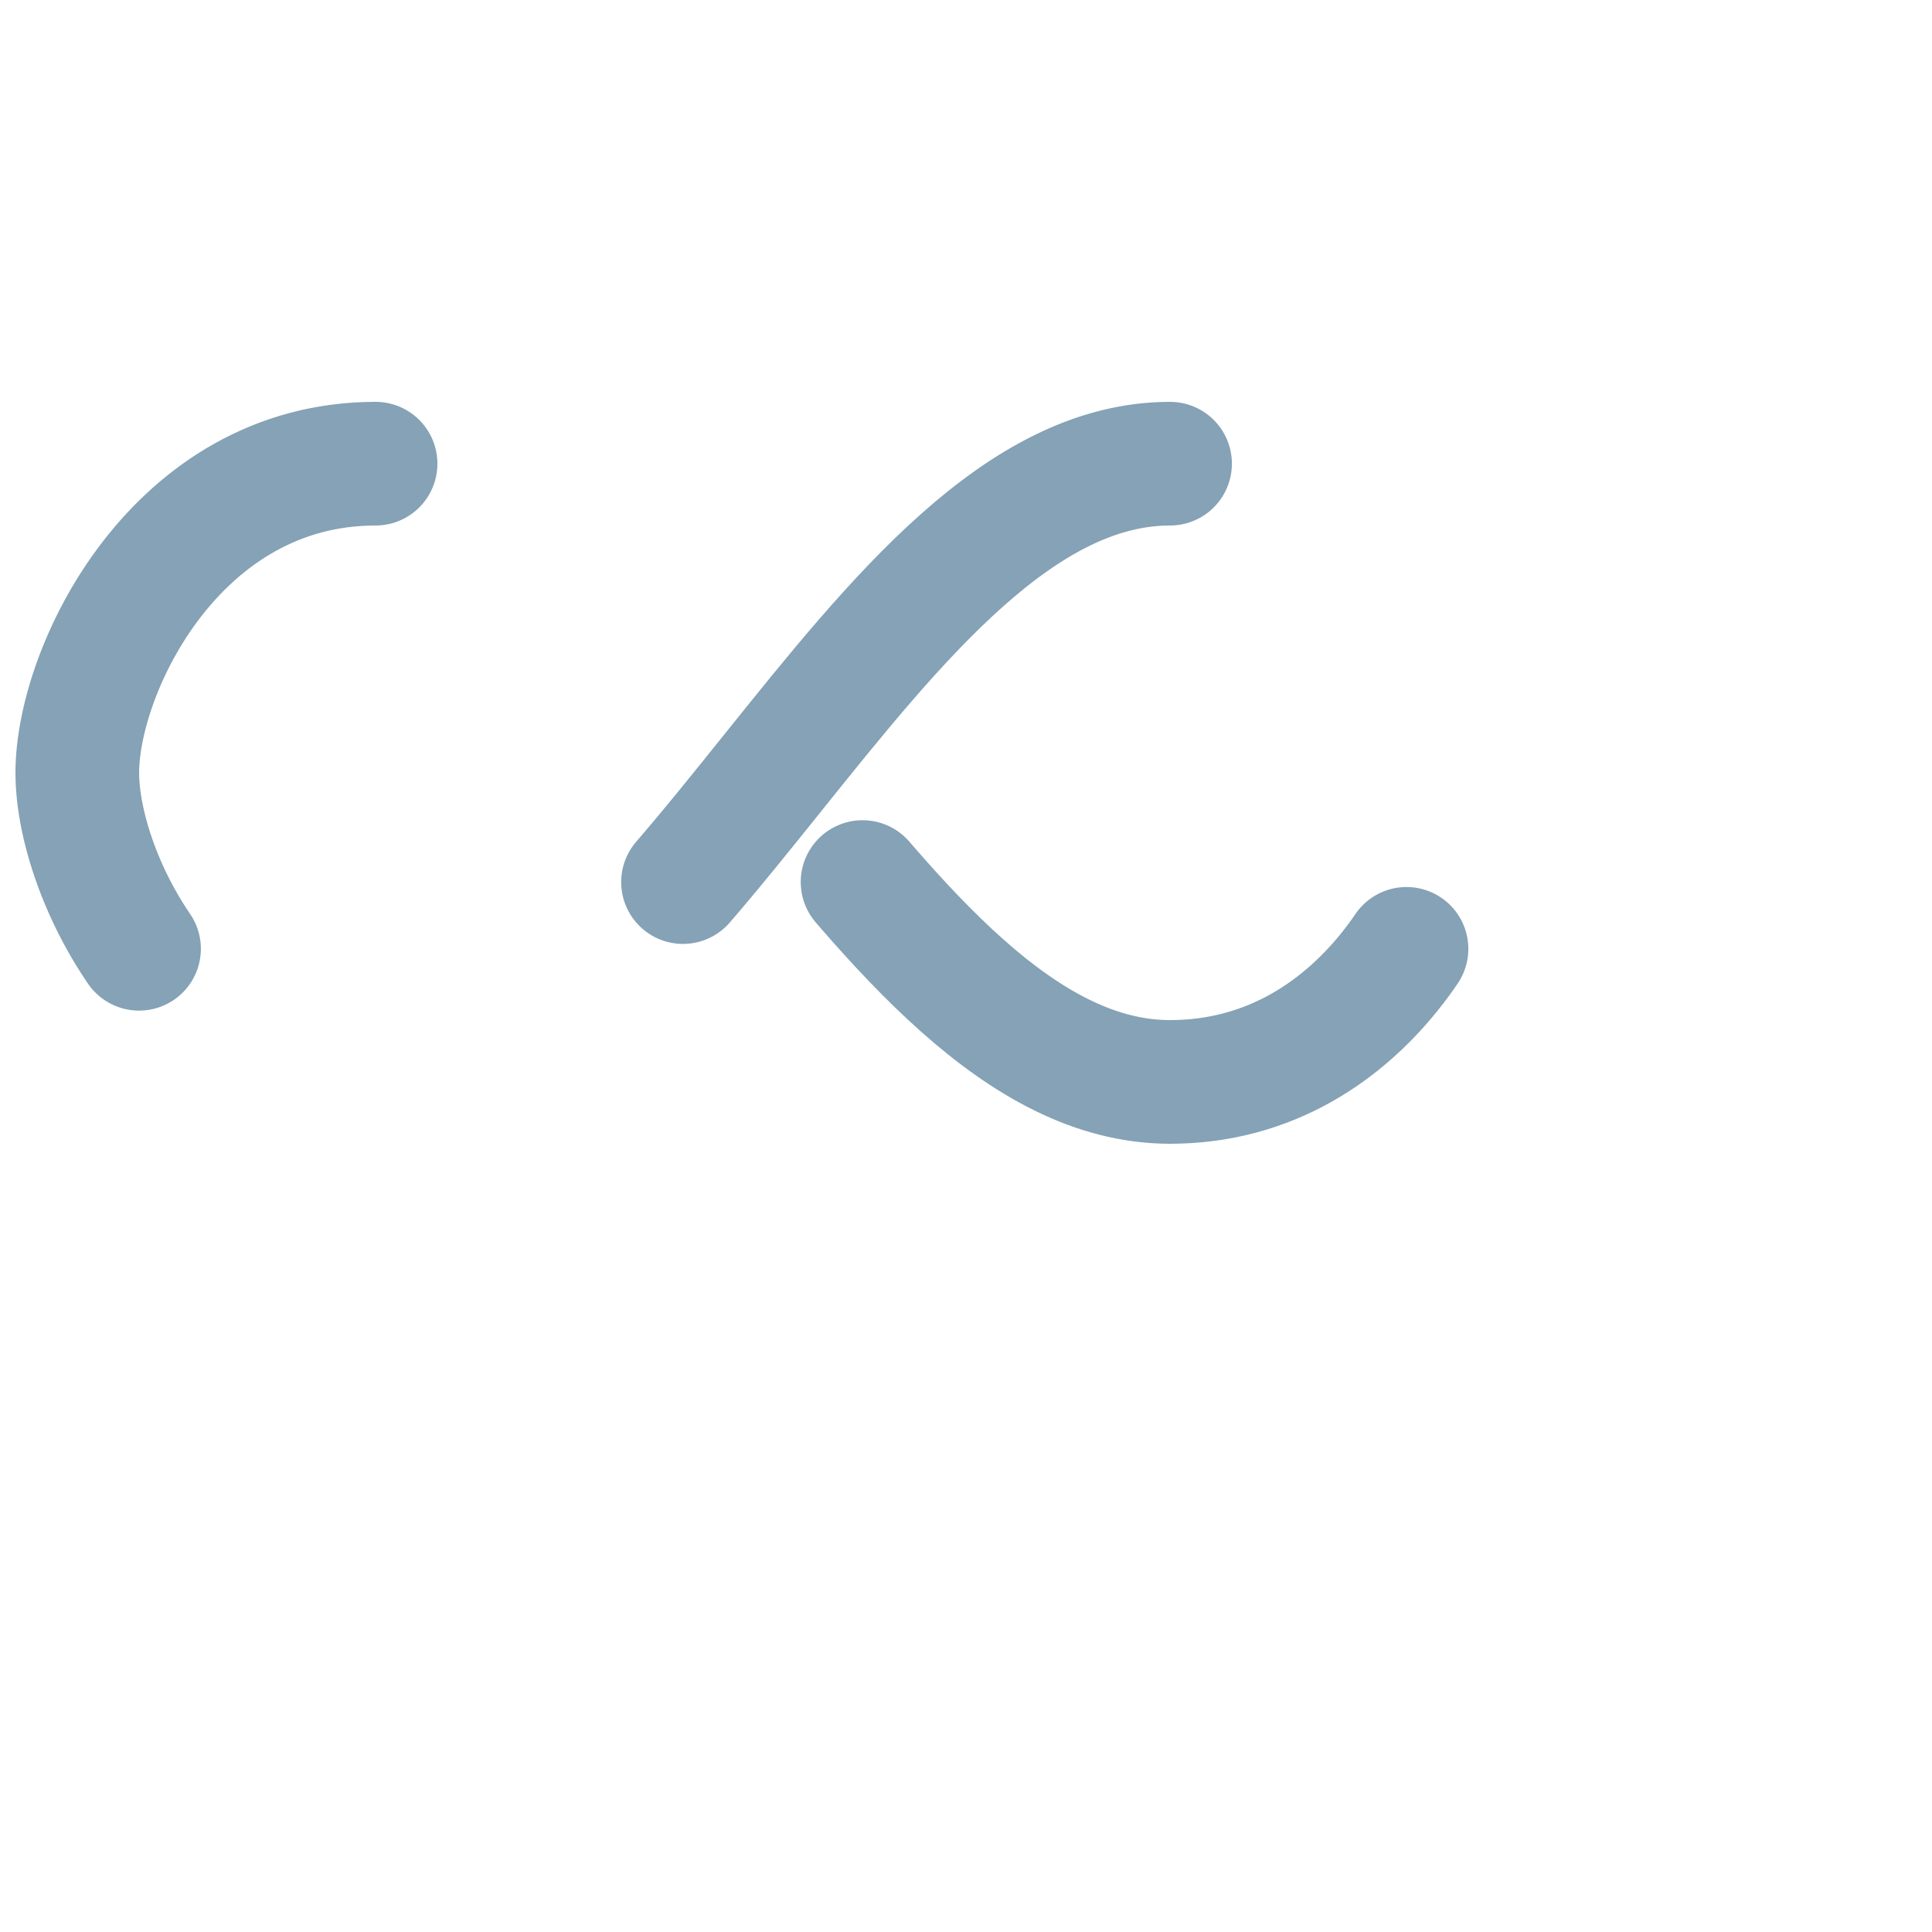
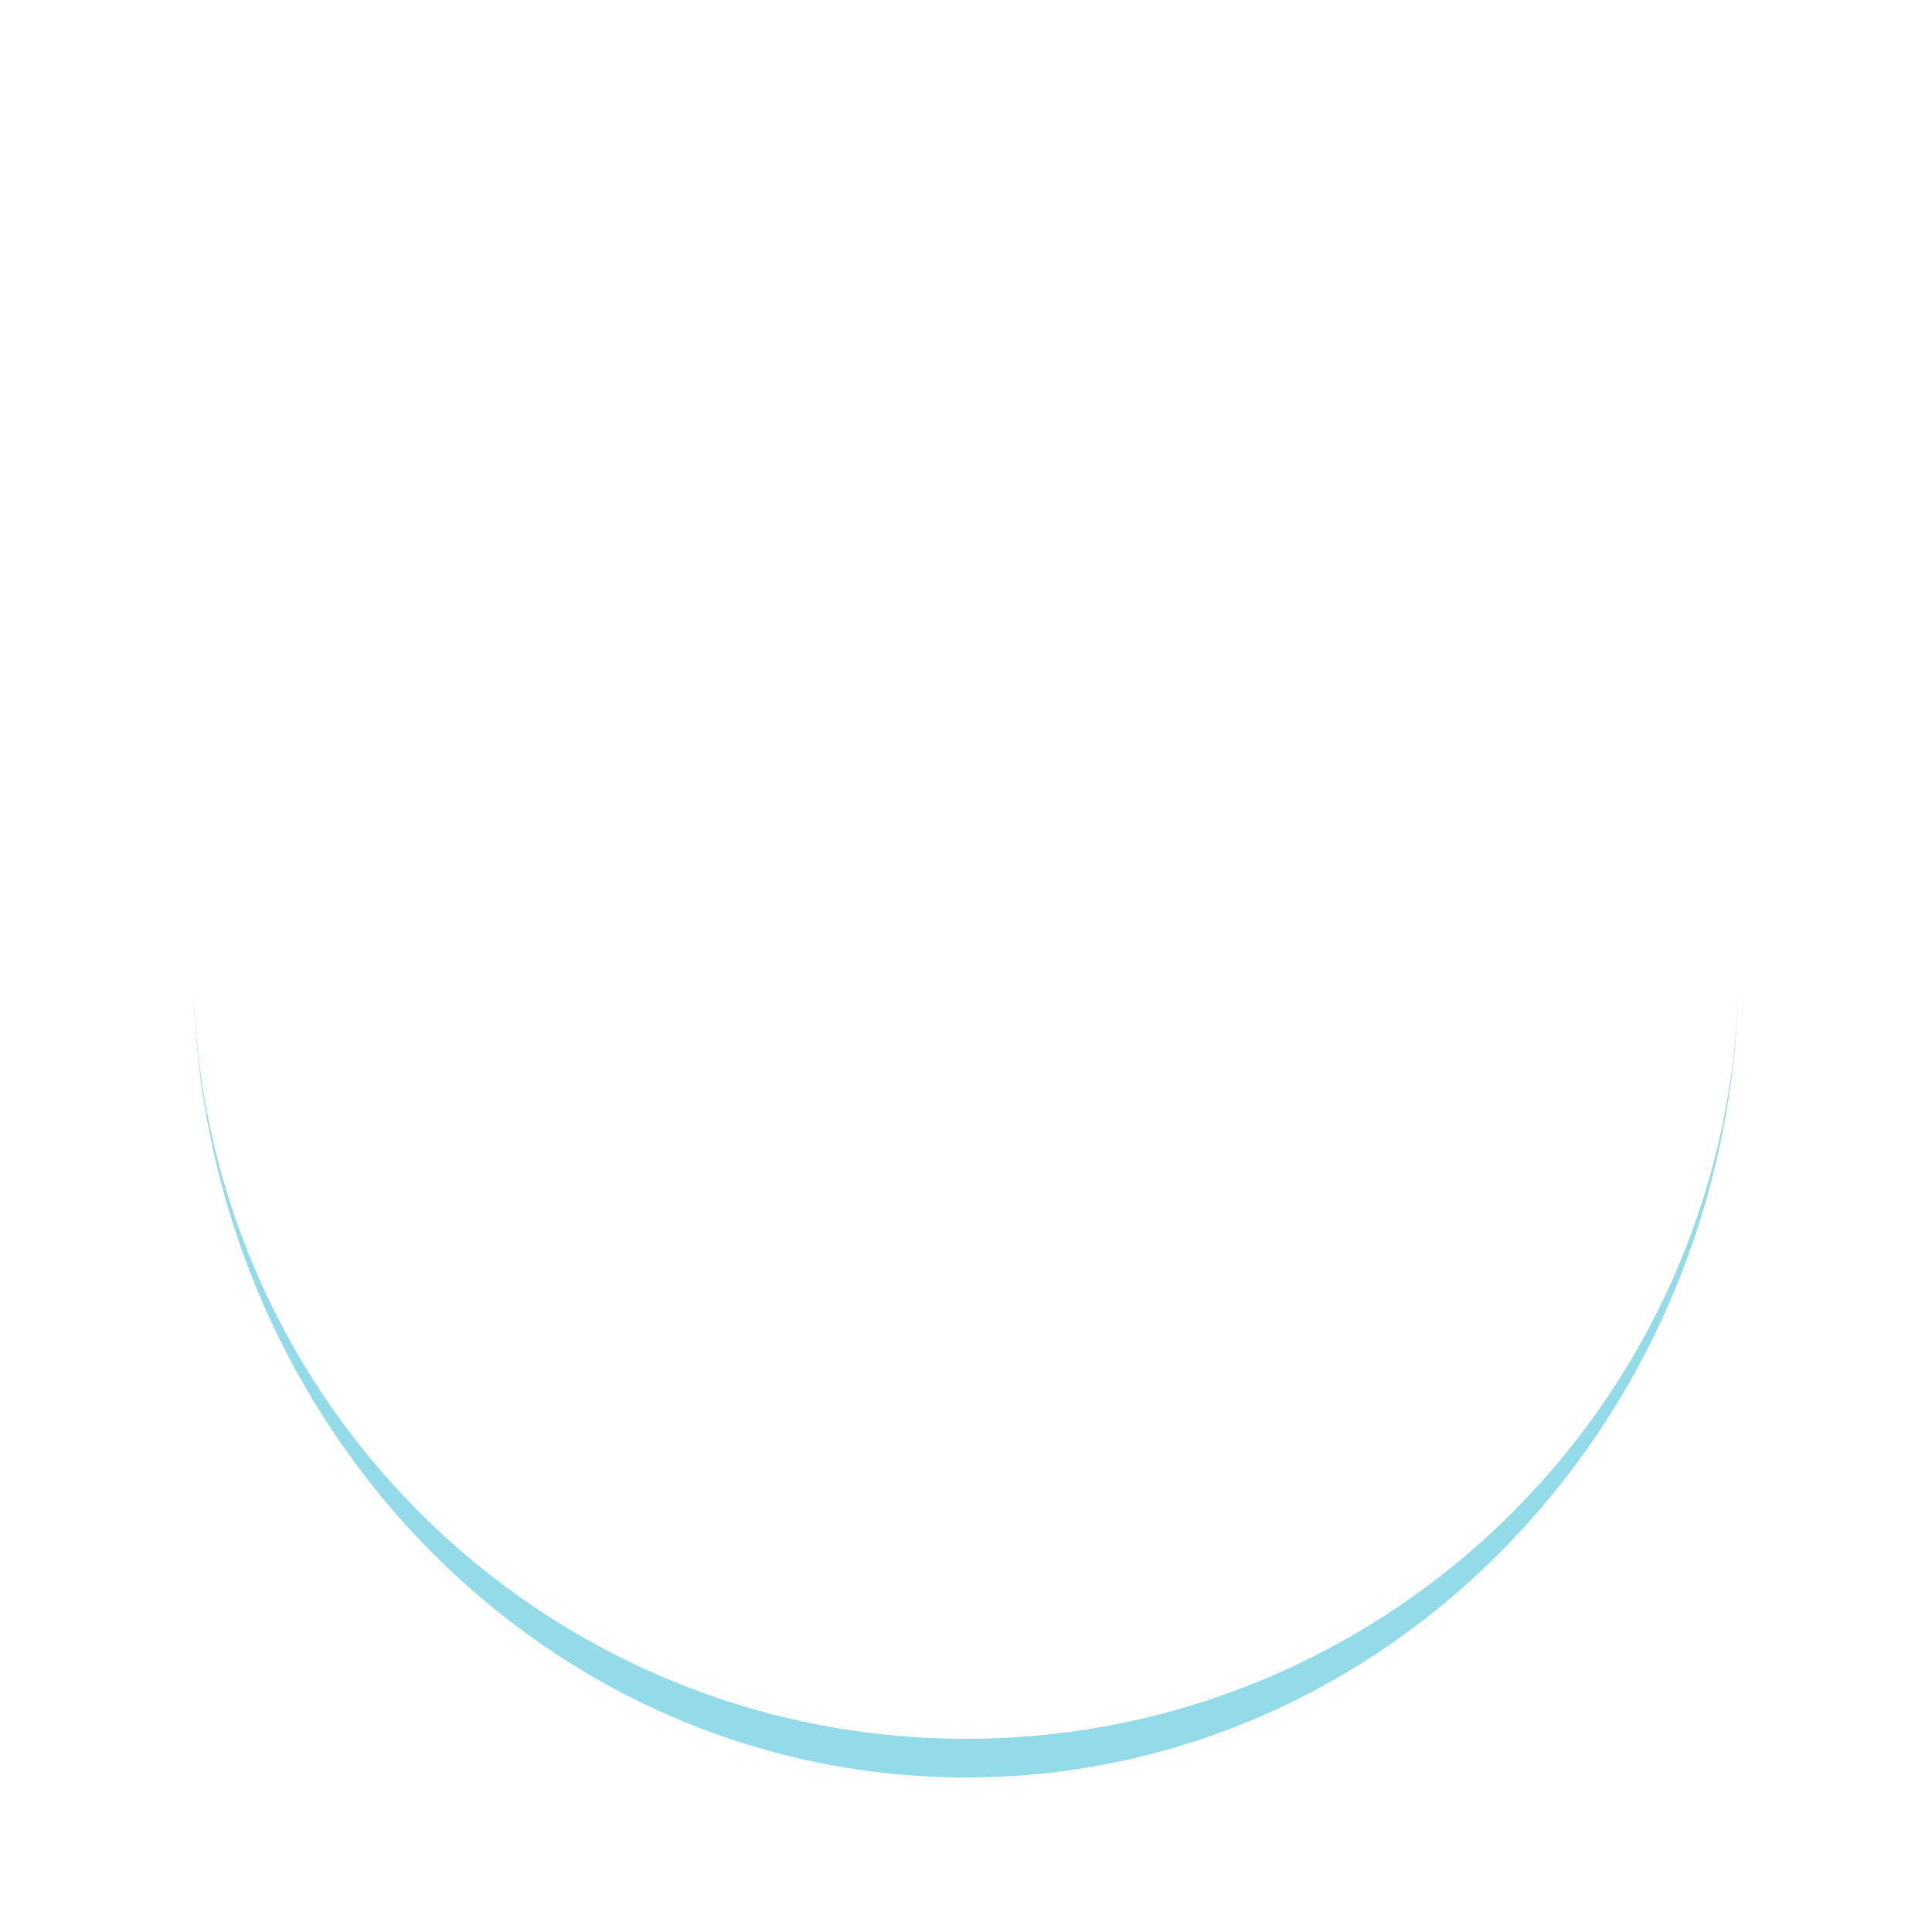
- <svg xmlns="http://www.w3.org/2000/svg" style="margin: auto; background: rgb(241, 242, 243); display: block; shape-rendering: auto;" width="200px" height="200px" viewBox="0 0 100 100" preserveAspectRatio="xMidYMid">
-   <path fill="none" stroke="#85a2b6" stroke-width="8" stroke-dasharray="42.765 42.765" d="M24.3 30C11.4 30 5 43.3 5 50s6.4 20 19.3 20c19.3 0 32.1-40 51.4-40 C88.6 30 95 43.3 95 50s-6.4 20-19.3 20C56.4 70 43.6 30 24.3 30z" stroke-linecap="round" style="transform:scale(0.8);transform-origin:50px 50px">
-     <animate attributeName="stroke-dashoffset" repeatCount="indefinite" dur="1s" keyTimes="0;1" values="0;256.589" />
+ <svg xmlns="http://www.w3.org/2000/svg" style="margin: auto; background: none; display: block; shape-rendering: auto;" width="200px" height="200px" viewBox="0 0 100 100" preserveAspectRatio="xMidYMid">
+   <path d="M10 50A40 40 0 0 0 90 50A40 42 0 0 1 10 50" fill="#93dbe9" stroke="none">
+     <animateTransform attributeName="transform" type="rotate" dur="1s" repeatCount="indefinite" keyTimes="0;1" values="0 50 51;360 50 51" />
  </path>
</svg>
